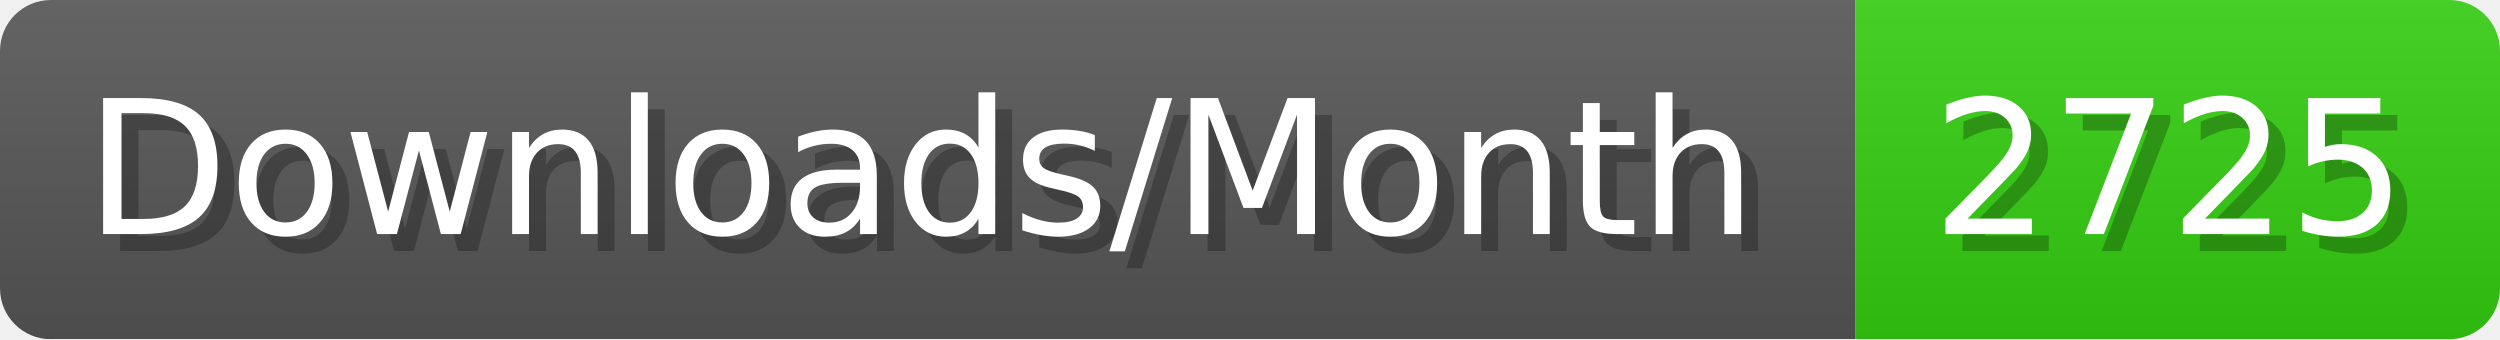
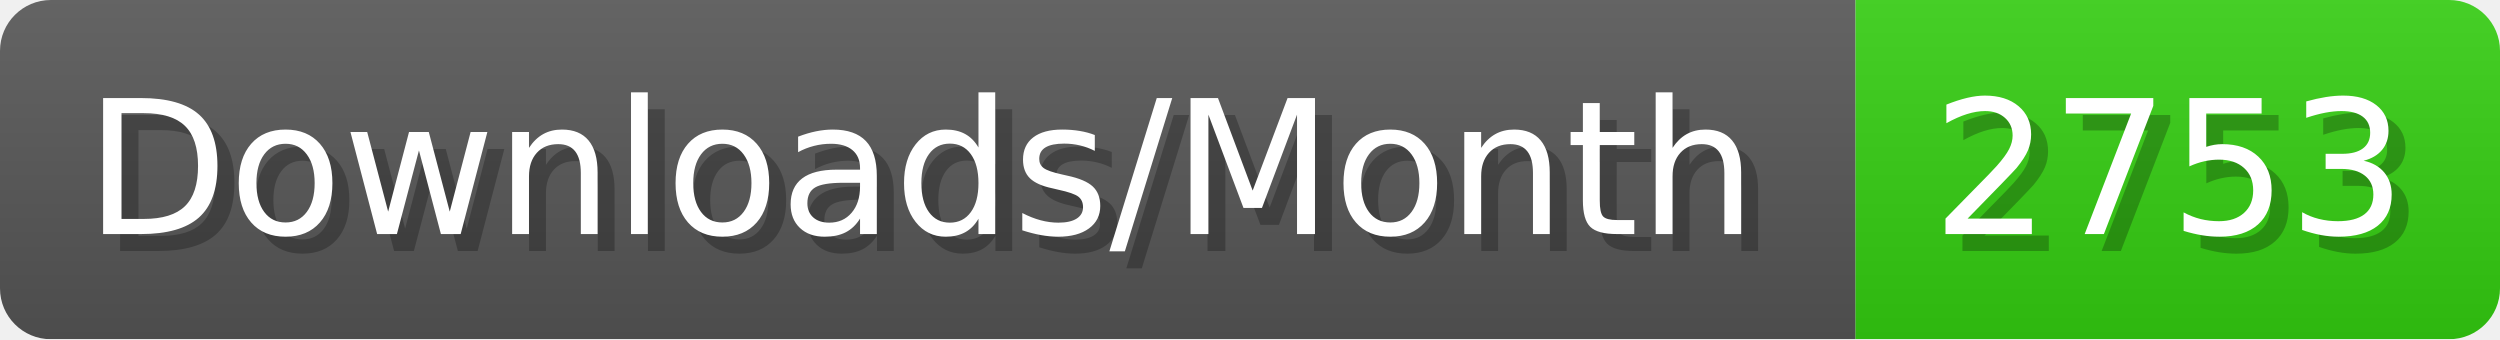
- <svg xmlns="http://www.w3.org/2000/svg" width="147.4" height="20" viewBox="0 0 1474 200" role="img" aria-label="Downloads/Month: 2725">
+ <svg xmlns="http://www.w3.org/2000/svg" width="147.4" height="20" viewBox="0 0 1474 200" role="img" aria-label="Downloads/Month: 2753">
  <linearGradient id="YlXUI" x2="0" y2="100%">
    <stop offset="0" stop-opacity=".1" stop-color="#EEE" />
    <stop offset="1" stop-opacity=".1" />
  </linearGradient>
  <mask id="JHhop">
    <rect width="1474" height="200" rx="30" fill="#FFF" />
  </mask>
  <g mask="url(#JHhop)">
    <rect width="1094" height="200" fill="#555" />
    <rect width="380" height="200" fill="#3C1" x="1094" />
    <rect width="1474" height="200" fill="url(#YlXUI)" />
  </g>
  <g aria-hidden="true" fill="#fff" text-anchor="start" font-family="Verdana,DejaVu Sans,sans-serif" font-size="110">
    <text x="60" y="148" textLength="994" fill="#000" opacity="0.25">Downloads/Month</text>
    <text x="50" y="138" textLength="994">Downloads/Month</text>
-     <text x="1149" y="148" textLength="280" fill="#000" opacity="0.25">2725</text>
-     <text x="1139" y="138" textLength="280">2725</text>
+     <text x="1149" y="148" textLength="280" fill="#000" opacity="0.25">2753</text>
+     <text x="1139" y="138" textLength="280">2753</text>
  </g>
</svg>
